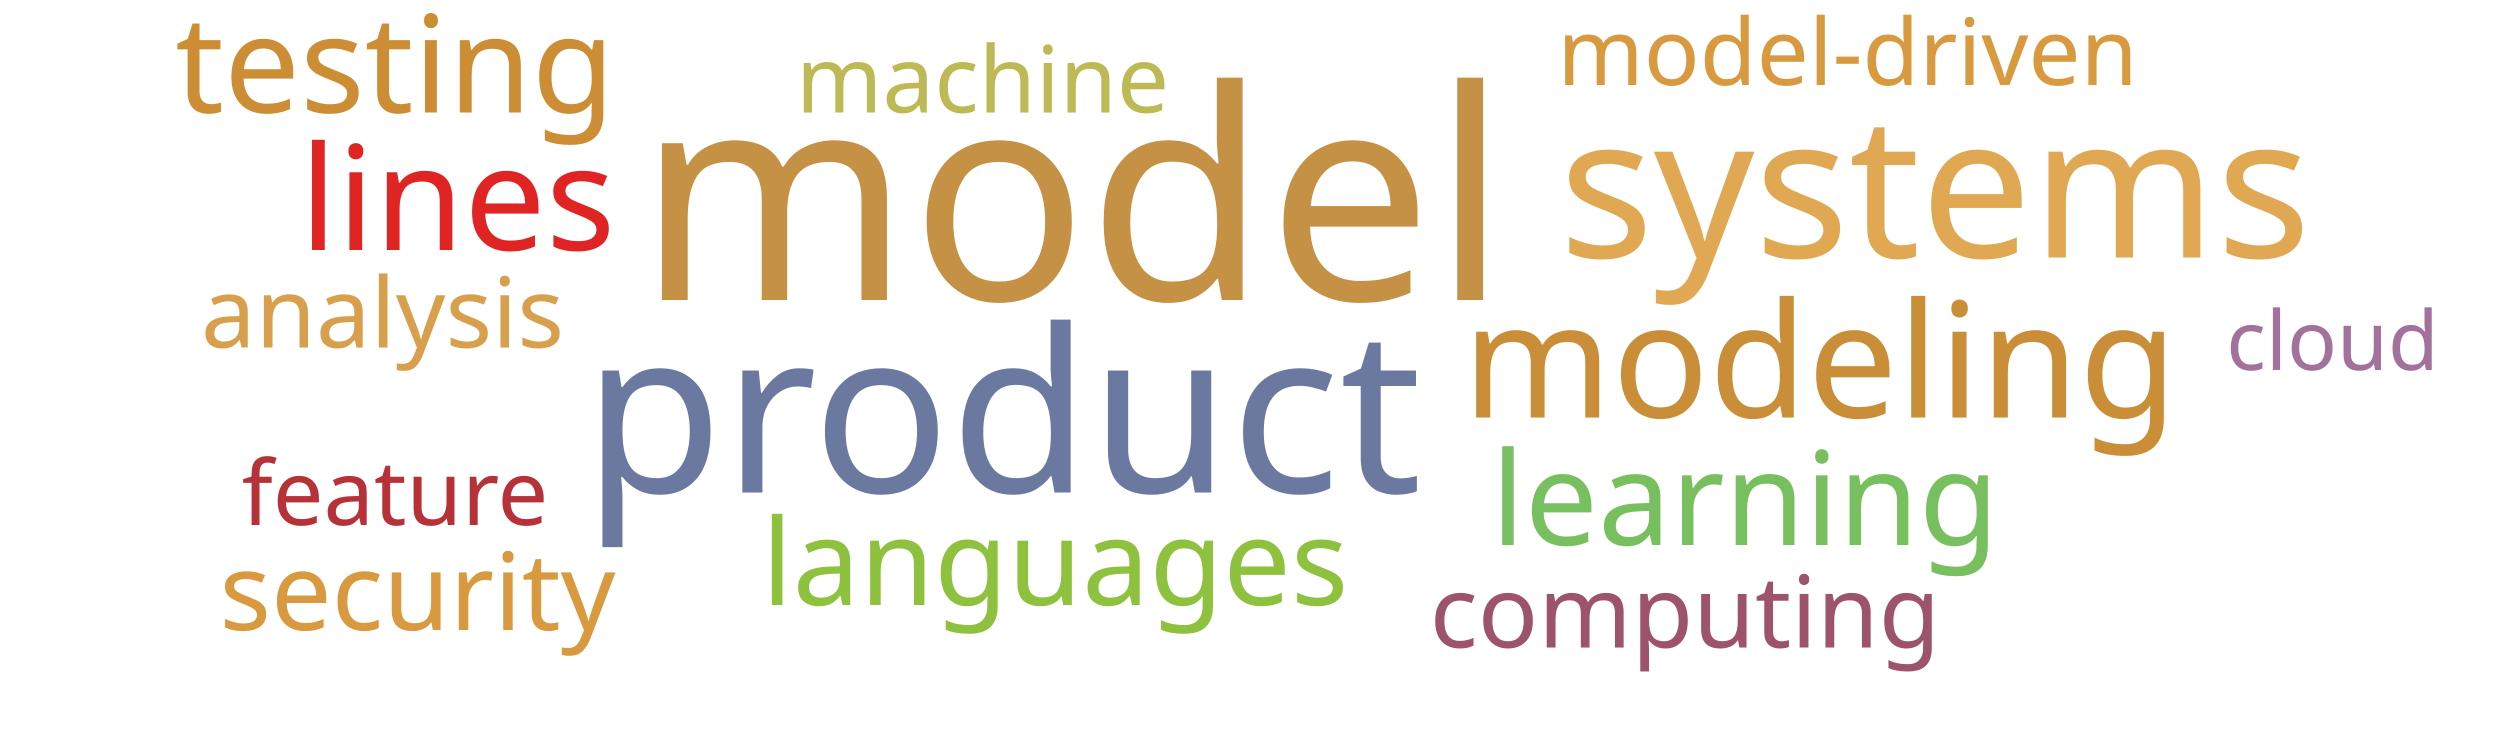
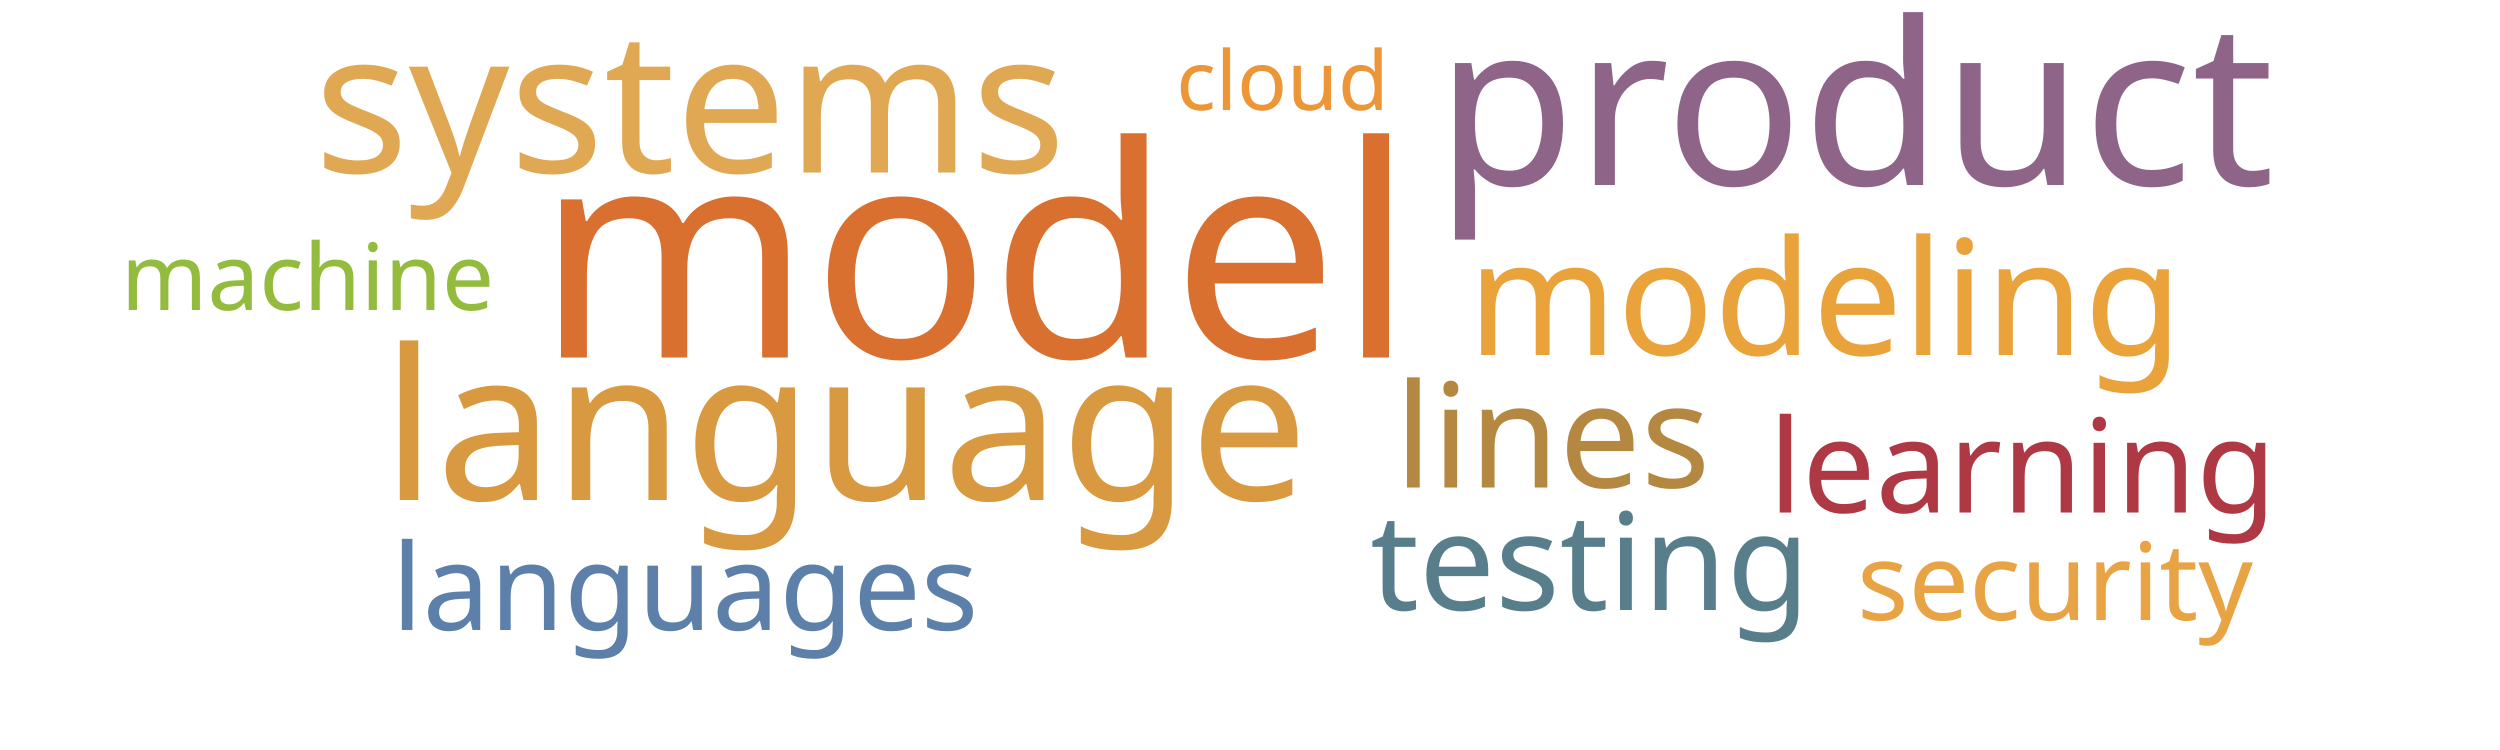
<svg xmlns="http://www.w3.org/2000/svg" width="1000" height="300">
  <g transform="translate(500, 150)">
-     <text text-anchor="middle" style="font-family: Impact; font-size: 117px; fill: #c59145" transform="translate(-71,-30)rotate(0)">model</text>
-     <text text-anchor="middle" style="font-family: Impact; font-size: 91px; fill: #6b789f" transform="translate(-99,47)rotate(0)">product</text>
-     <text text-anchor="middle" style="font-family: Impact; font-size: 79px; fill: #e0a852" transform="translate(274,-47)rotate(0)">systems</text>
-     <text text-anchor="middle" style="font-family: Impact; font-size: 64px; fill: #ca8e38" transform="translate(228,17)rotate(0)">modeling</text>
-     <text text-anchor="middle" style="font-family: Impact; font-size: 58px; fill: #e02424" transform="translate(-317,-50)rotate(0)">lines</text>
-     <text text-anchor="middle" style="font-family: Impact; font-size: 54px; fill: #cc8d34" transform="translate(-342,-105)rotate(0)">testing</text>
-     <text text-anchor="middle" style="font-family: Impact; font-size: 52px; fill: #78c05f" transform="translate(198,68)rotate(0)">learning</text>
-     <text text-anchor="middle" style="font-family: Impact; font-size: 48px; fill: #8ec23e" transform="translate(-78,92)rotate(0)">languages</text>
-     <text text-anchor="middle" style="font-family: Impact; font-size: 43px; fill: #d8993f" transform="translate(-333,102)rotate(0)">security</text>
-     <text text-anchor="middle" style="font-family: Impact; font-size: 40px; fill: #9d536c" transform="translate(174,109)rotate(0)">computing</text>
-     <text text-anchor="middle" style="font-family: Impact; font-size: 39px; fill: #d8a04c" transform="translate(-347,-11)rotate(0)">analysis</text>
-     <text text-anchor="middle" style="font-family: Impact; font-size: 37px; fill: #d8993f" transform="translate(239,-116)rotate(0)">model-driven</text>
-     <text text-anchor="middle" style="font-family: Impact; font-size: 37px; fill: #bdb954" transform="translate(-107,-105)rotate(0)">machine</text>
-     <text text-anchor="middle" style="font-family: Impact; font-size: 36px; fill: #b63138" transform="translate(-342,60)rotate(0)">feature</text>
-     <text text-anchor="middle" style="font-family: Impact; font-size: 33px; fill: #a2729c" transform="translate(433,-2)rotate(0)">cloud</text>
+     <text text-anchor="middle" style="font-family: Impact; font-size: 118px; fill: #d9702f" transform="translate(-110,-7)rotate(0)">model</text>
+     <text text-anchor="middle" style="font-family: Impact; font-size: 91px; fill: #8e6488" transform="translate(242,-76)rotate(0)">product</text>
+     <text text-anchor="middle" style="font-family: Impact; font-size: 84px; fill: #d89940" transform="translate(-162,50)rotate(0)">language</text>
+     <text text-anchor="middle" style="font-family: Impact; font-size: 79px; fill: #e1a853" transform="translate(-224,-81)rotate(0)">systems</text>
+     <text text-anchor="middle" style="font-family: Impact; font-size: 64px; fill: #eaa23b" transform="translate(230,-8)rotate(0)">modeling</text>
+     <text text-anchor="middle" style="font-family: Impact; font-size: 58px; fill: #b58842" transform="translate(121,45)rotate(0)">lines</text>
+     <text text-anchor="middle" style="font-family: Impact; font-size: 54px; fill: #587e8c" transform="translate(136,94)rotate(0)">testing</text>
+     <text text-anchor="middle" style="font-family: Impact; font-size: 52px; fill: #af3845" transform="translate(309,55)rotate(0)">learning</text>
+     <text text-anchor="middle" style="font-family: Impact; font-size: 48px; fill: #5c80aa" transform="translate(-226,102)rotate(0)">languages</text>
+     <text text-anchor="middle" style="font-family: Impact; font-size: 43px; fill: #e8a444" transform="translate(322,98)rotate(0)">security</text>
+     <text text-anchor="middle" style="font-family: Impact; font-size: 37px; fill: #93bb3e" transform="translate(-377,-26)rotate(0)">machine</text>
+     <text text-anchor="middle" style="font-family: Impact; font-size: 33px; fill: #ec9637" transform="translate(13,-106)rotate(0)">cloud</text>
  </g>
</svg>
